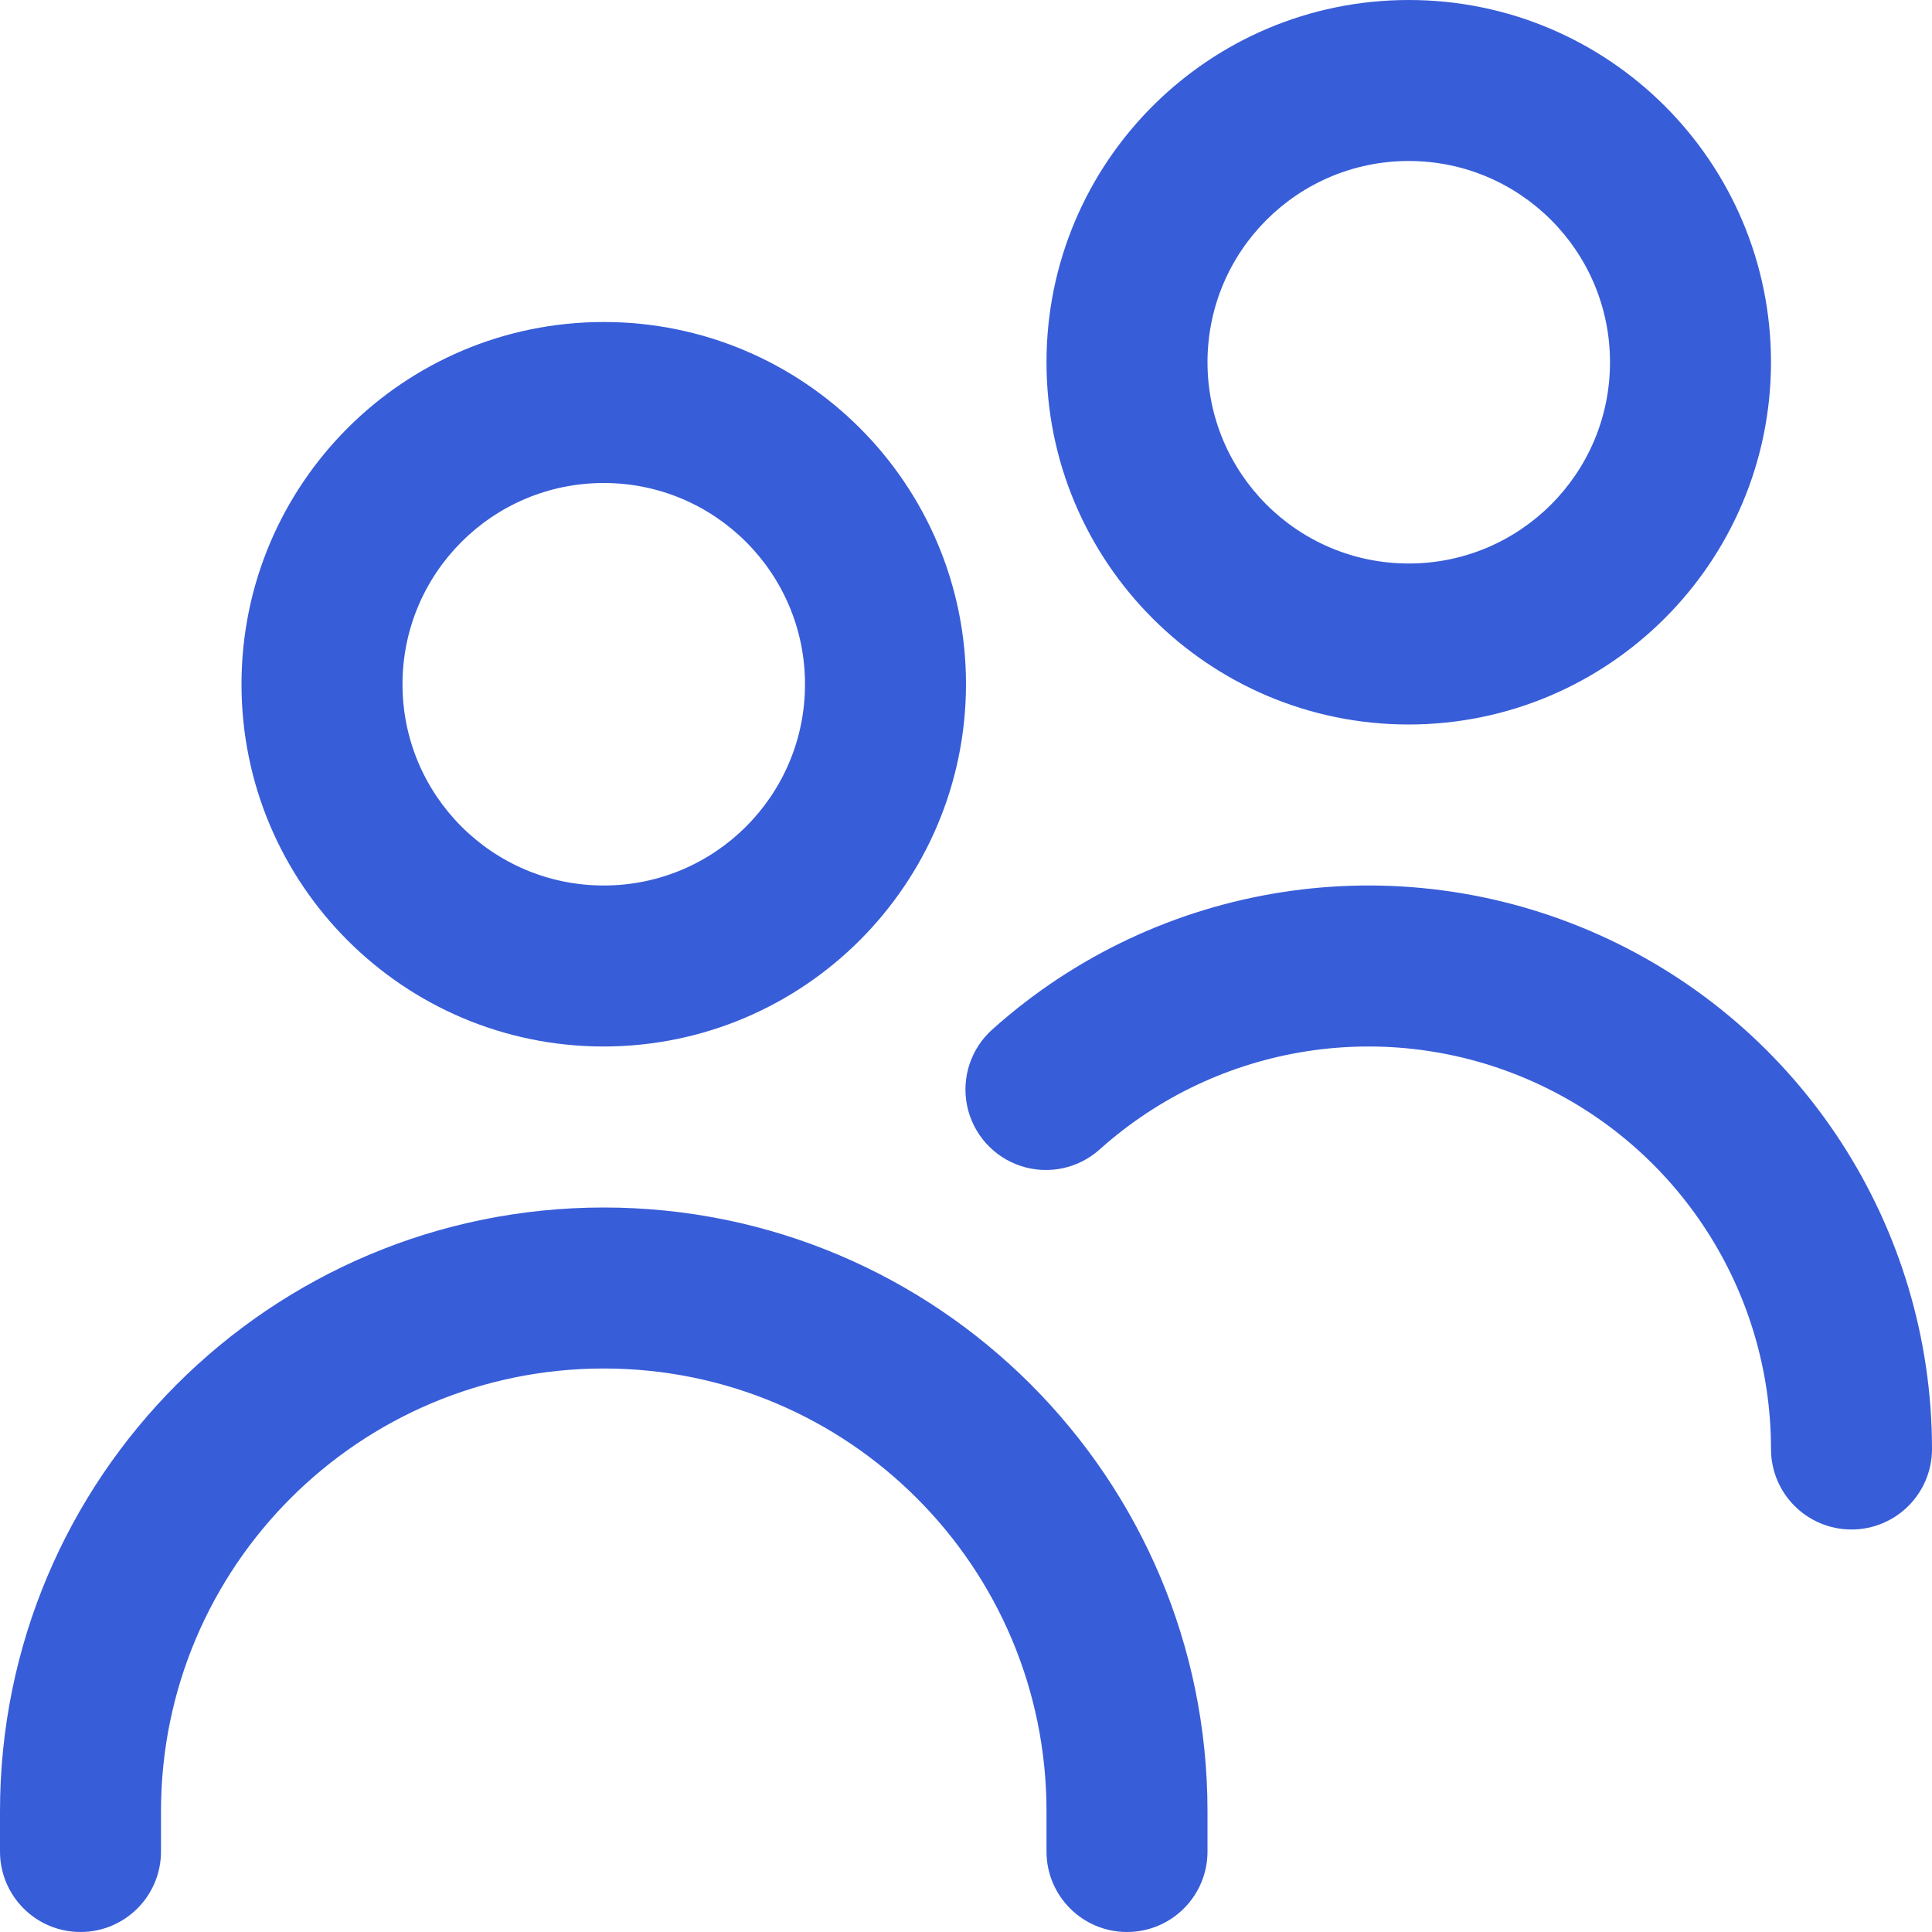
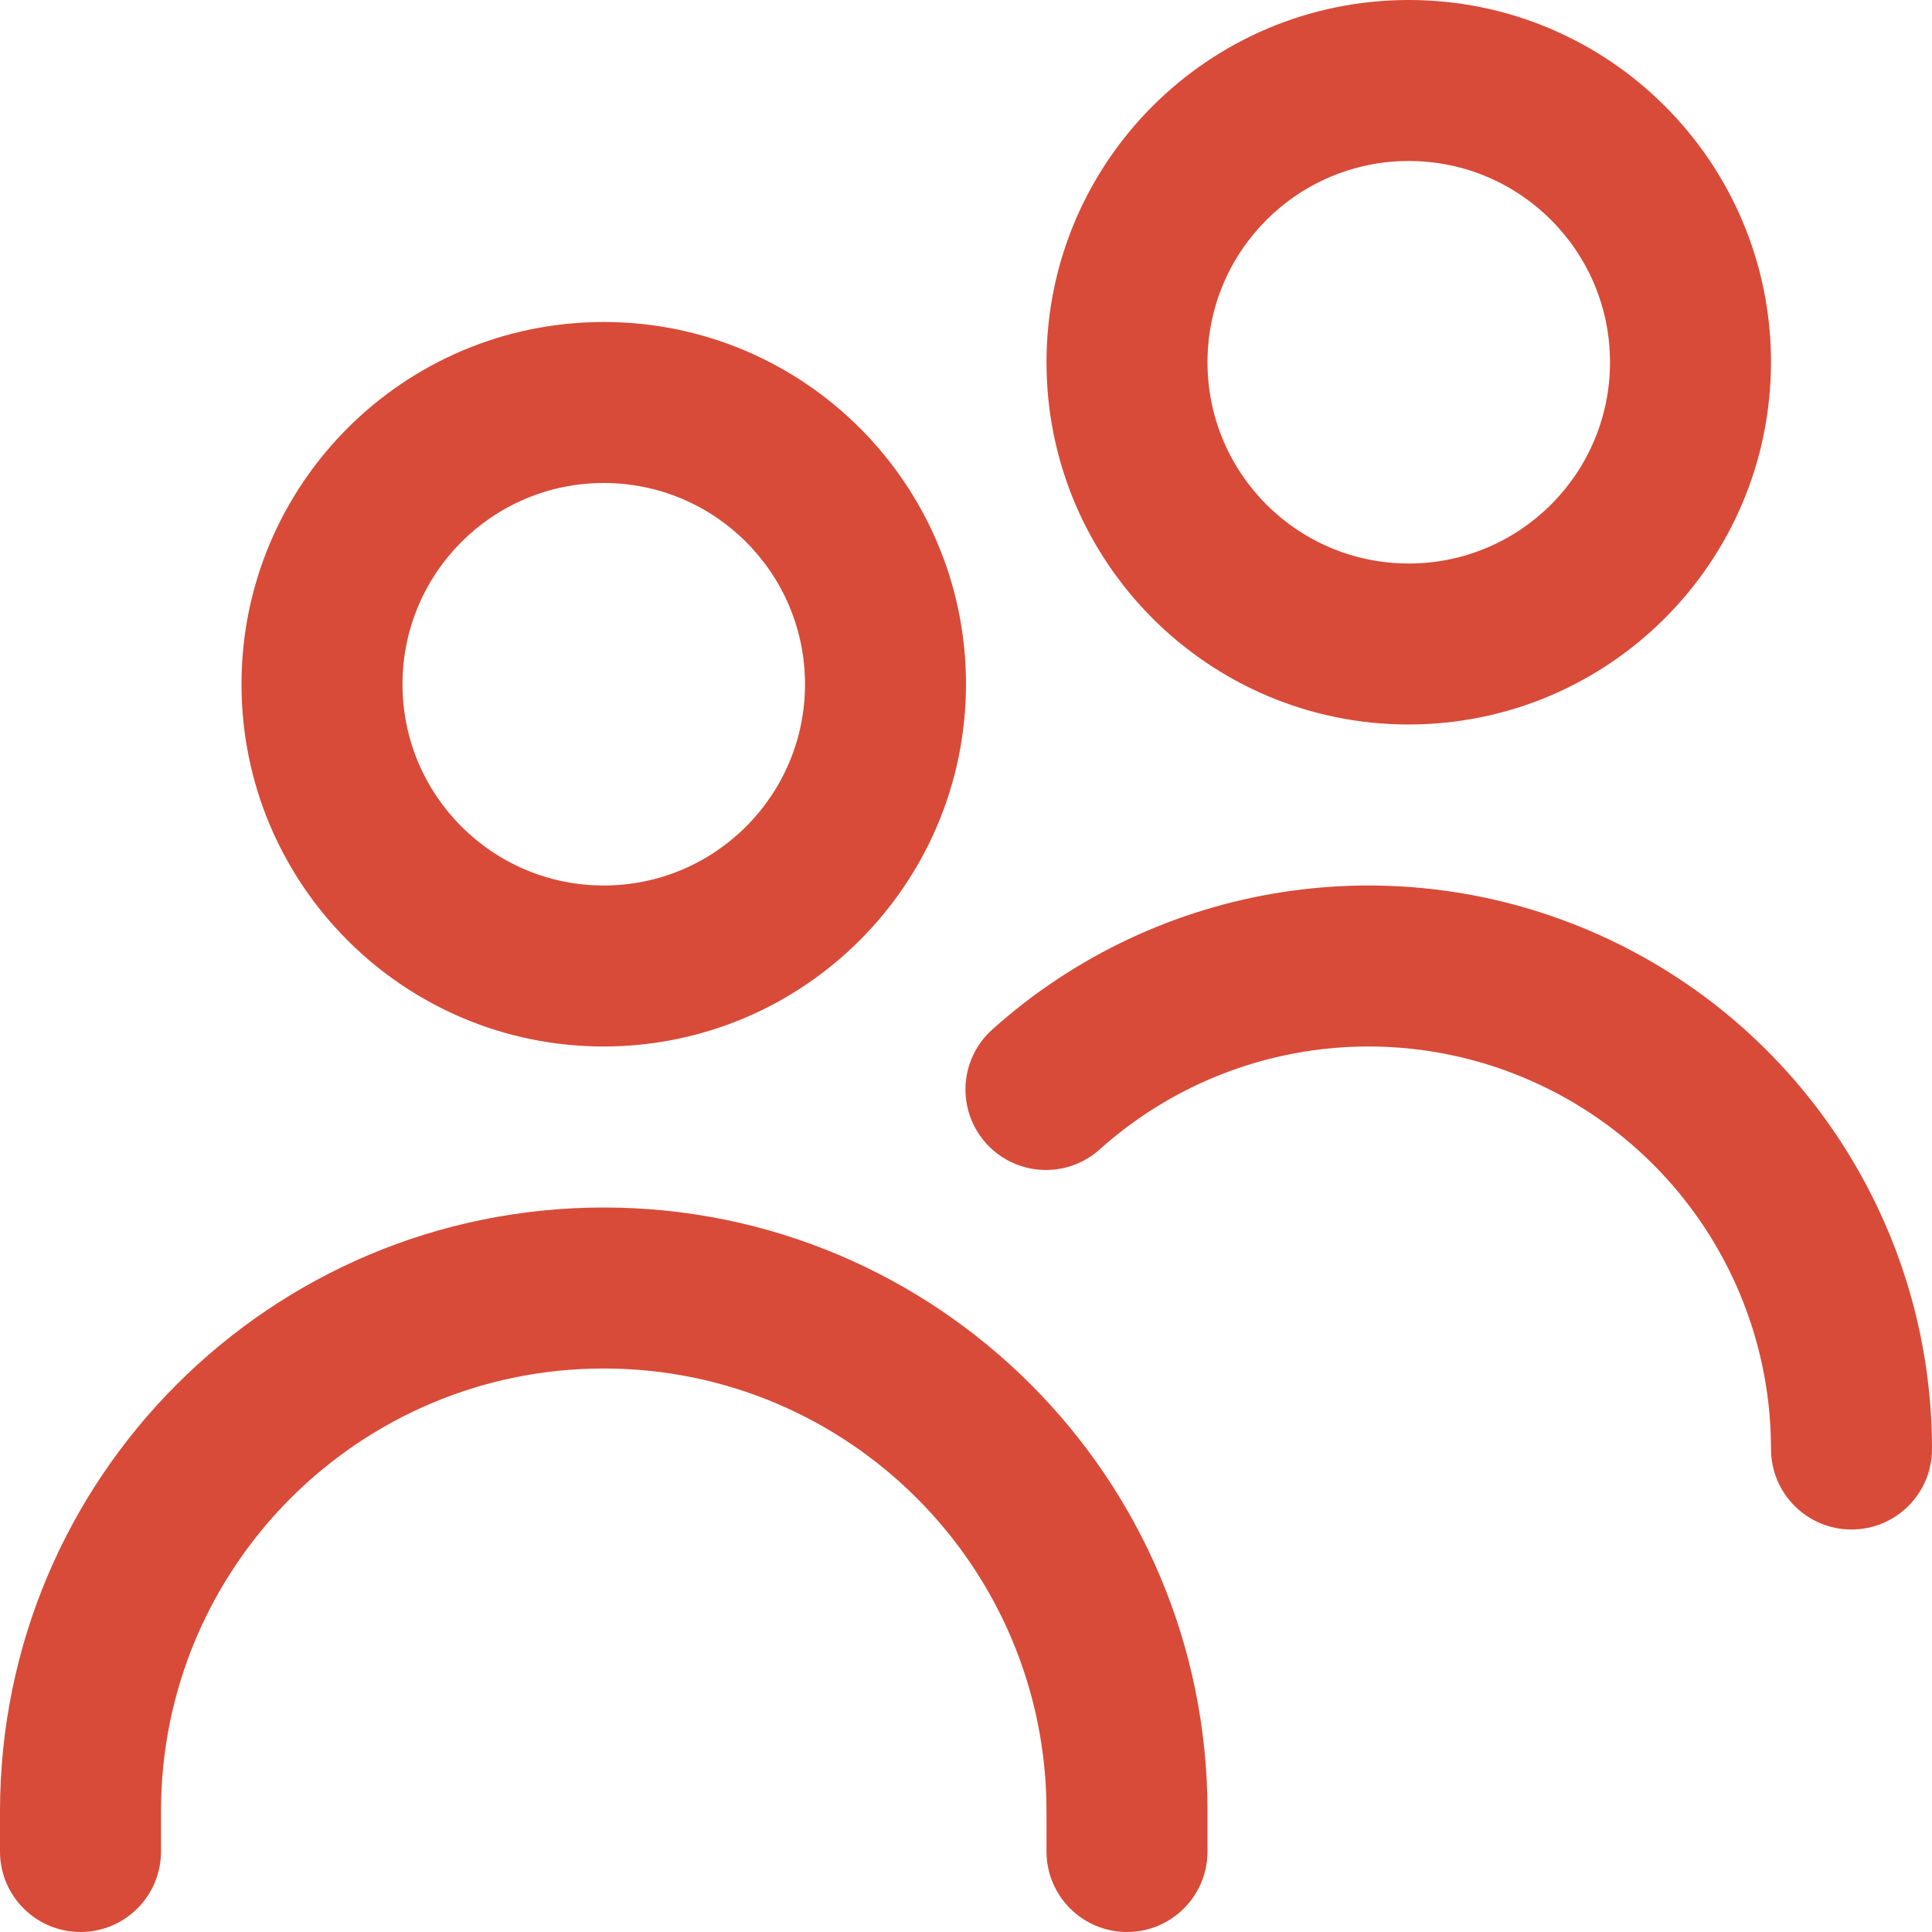
- <svg xmlns="http://www.w3.org/2000/svg" fill="#385dd8" id="Layer_1" data-name="Layer 1" viewBox="0 0 24 24">
+ <svg xmlns="http://www.w3.org/2000/svg" fill="#d84b38" id="Layer_1" data-name="Layer 1" viewBox="0 0 24 24">
  <path d="M7.5,13A4.5,4.5,0,1,1,12,8.5,4.505,4.505,0,0,1,7.5,13Zm0-7A2.5,2.5,0,1,0,10,8.5,2.5,2.5,0,0,0,7.5,6ZM15,23v-.5a7.5,7.5,0,0,0-15,0V23a1,1,0,0,0,2,0v-.5a5.5,5.5,0,0,1,11,0V23a1,1,0,0,0,2,0Zm9-5a7,7,0,0,0-11.667-5.217,1,1,0,1,0,1.334,1.49A5,5,0,0,1,22,18a1,1,0,0,0,2,0ZM17.5,9A4.5,4.5,0,1,1,22,4.5,4.505,4.505,0,0,1,17.5,9Zm0-7A2.5,2.5,0,1,0,20,4.5,2.5,2.5,0,0,0,17.5,2Z" />
</svg>
